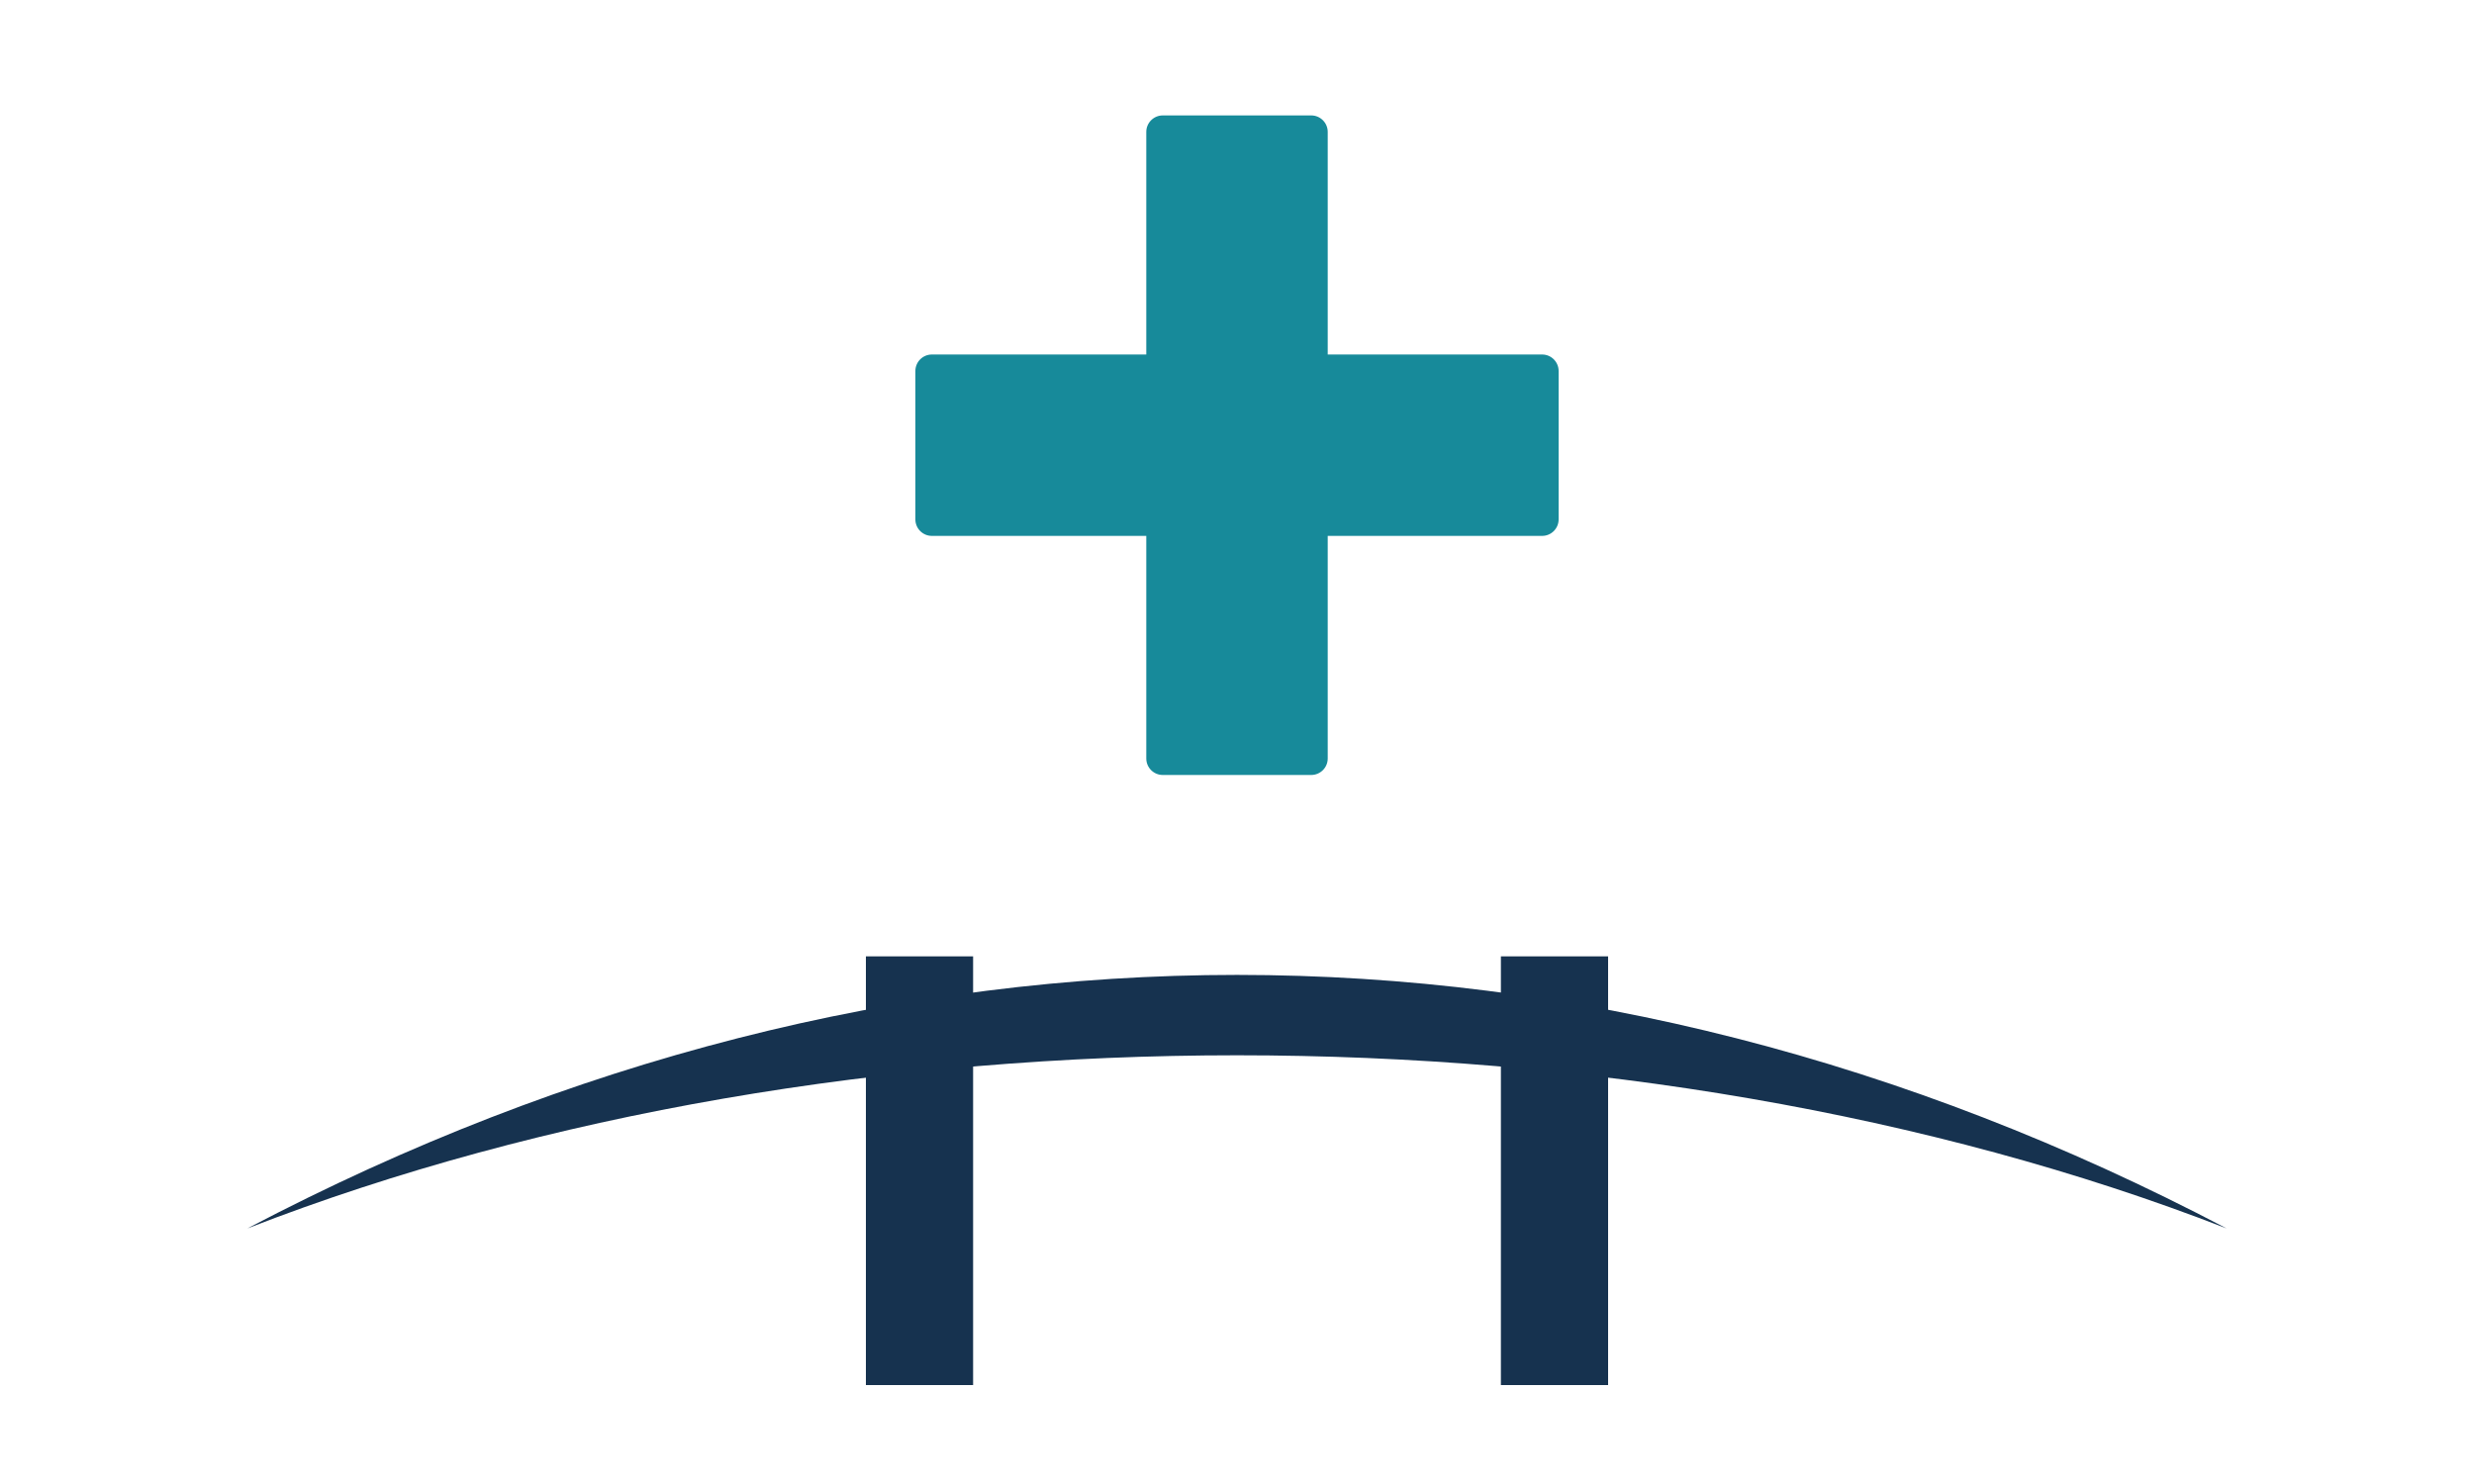
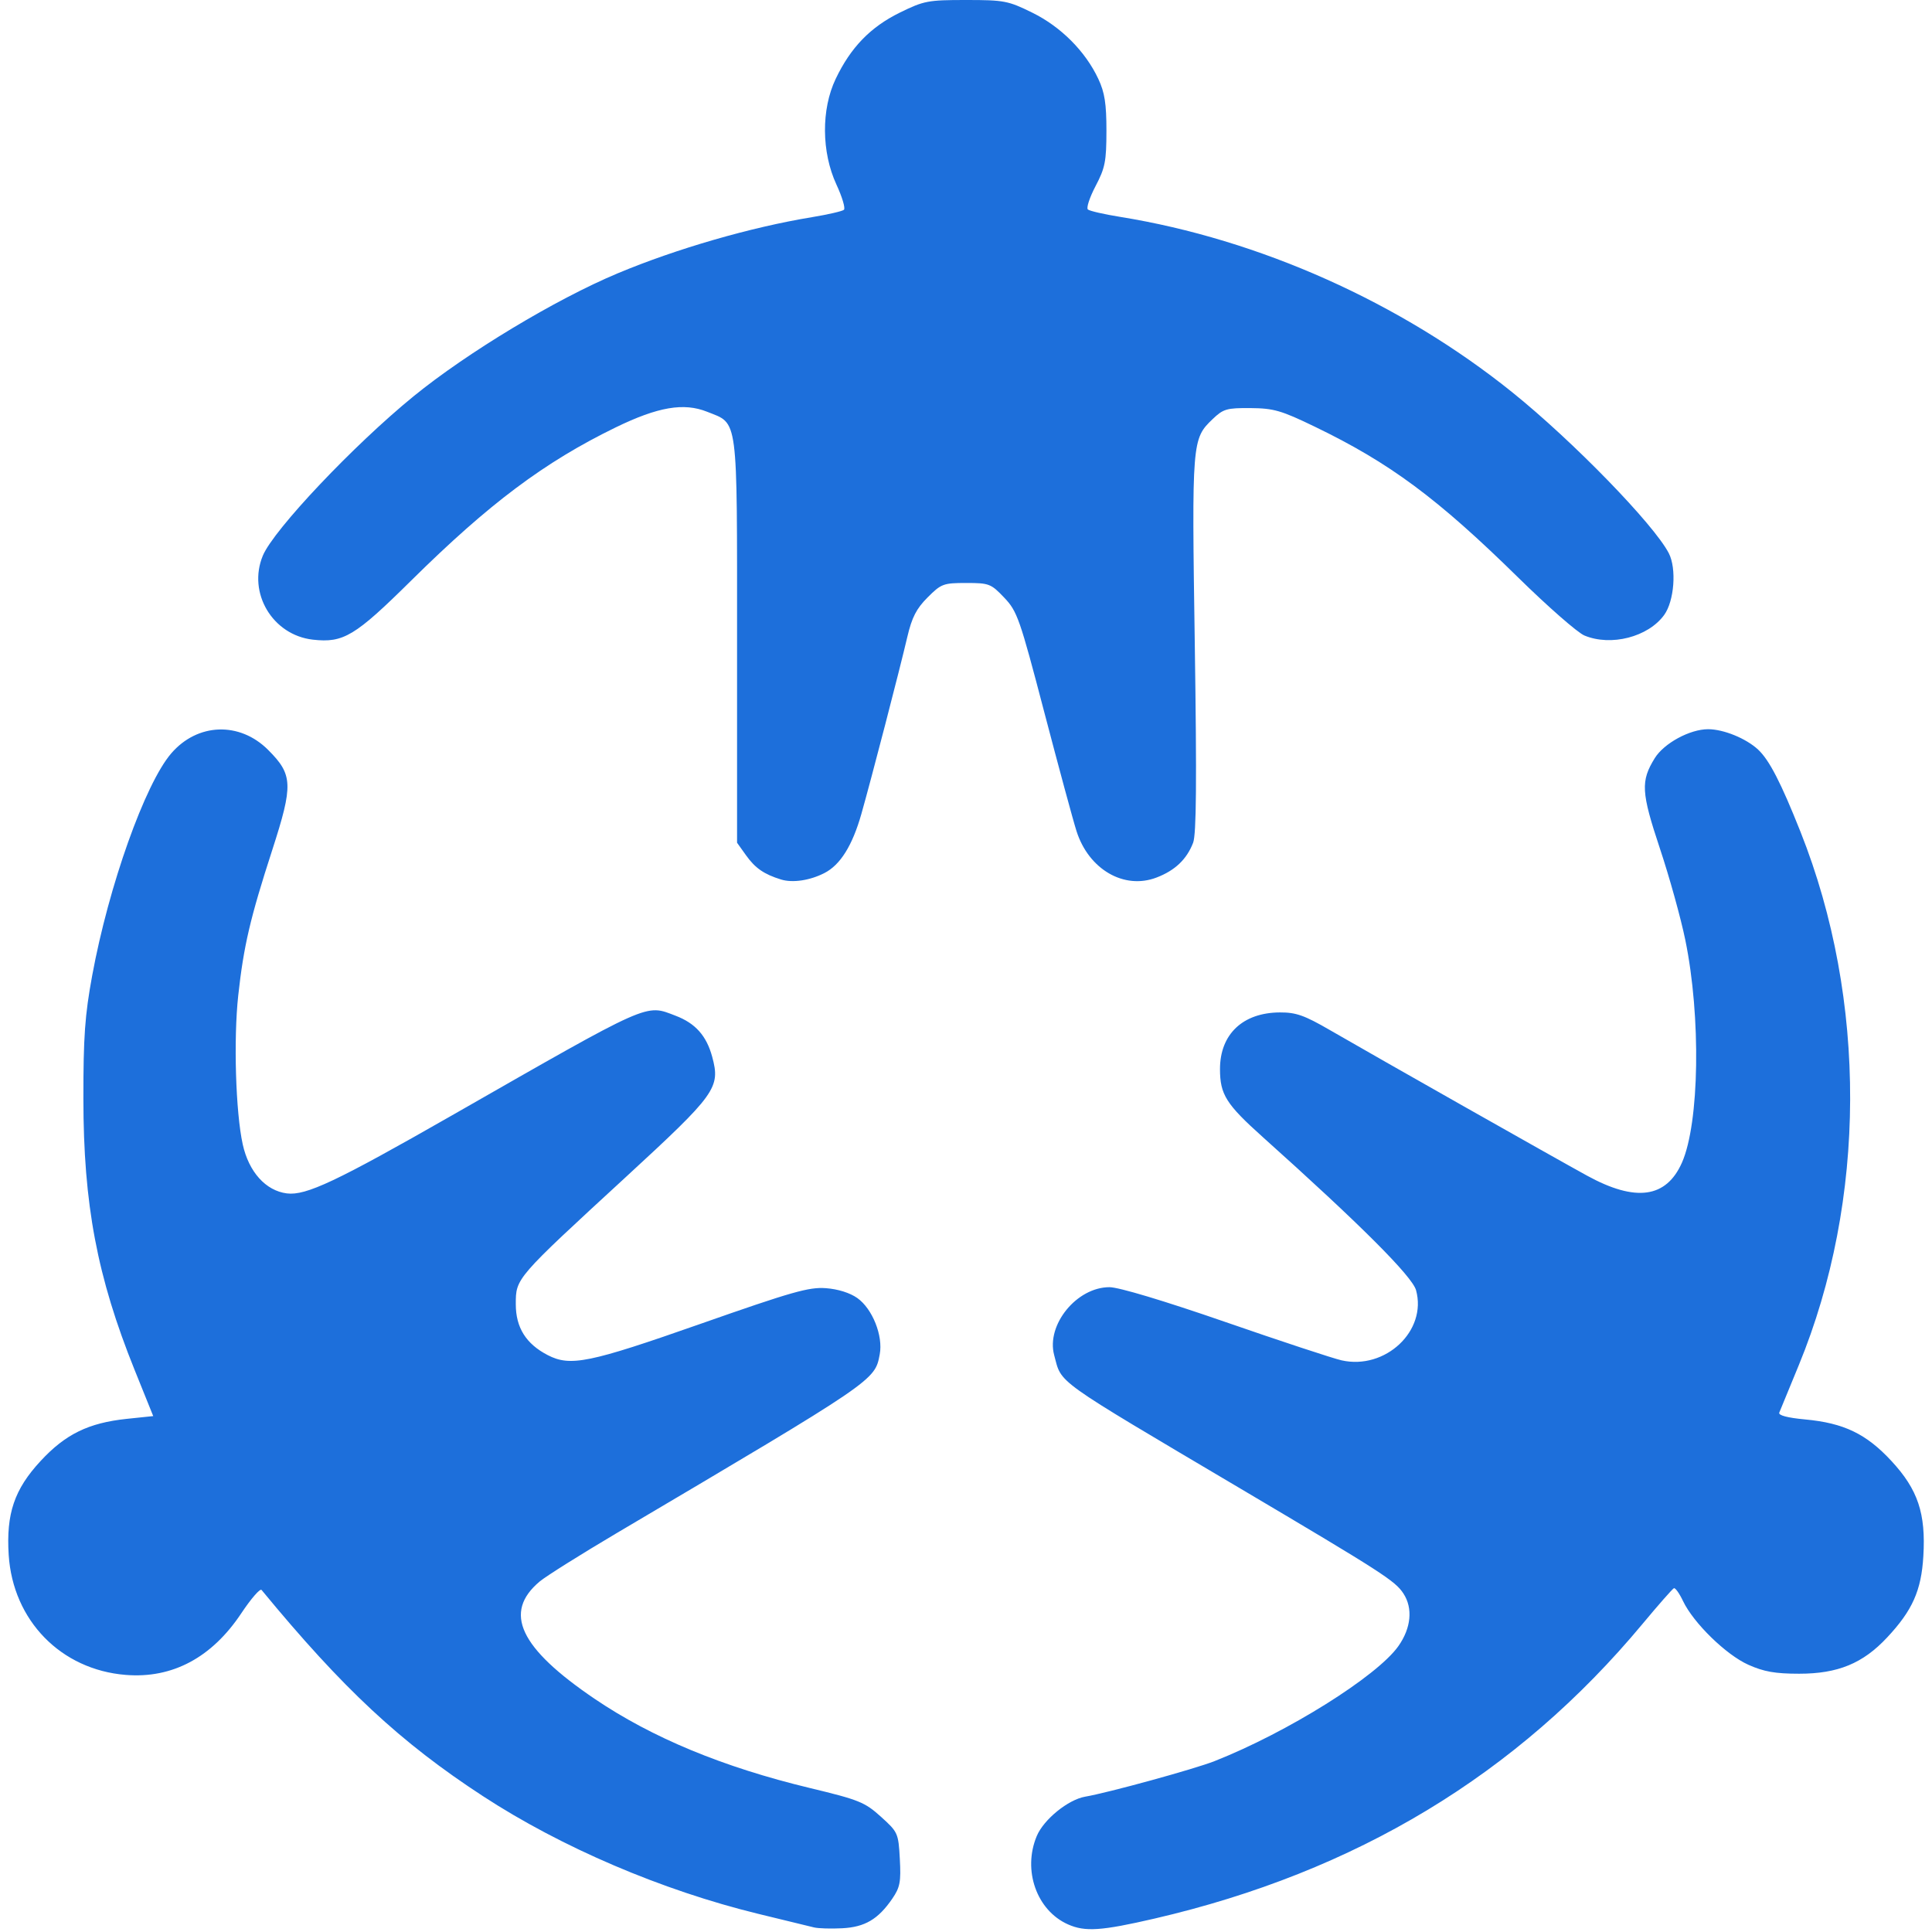
- <svg xmlns="http://www.w3.org/2000/svg" width="300" height="180" viewBox="0 0 300 180" fill="none" role="img" aria-label="MedBridge">
-   <rect x="139" y="14" width="22" height="80" rx="2" fill="#178A9A" />
-   <rect x="111" y="43" width="78" height="22" rx="2" fill="#178A9A" />
-   <path d="M30 149 C108 108 192 108 270 149 C198 121 102 121 30 149 Z" fill="#16324F" />
-   <rect x="105" y="116" width="13" height="52" fill="#16324F" />
-   <rect x="182" y="116" width="13" height="52" fill="#16324F" />
+ <svg xmlns="http://www.w3.org/2000/svg" width="64" height="64" viewBox="262.54 24.5 498.91 502.07" role="img" aria-label="MedBridge">
+   <path d="M 472.50 525.38 C471.40,525.12 464.88,523.53 458.00,521.85 C432.99,515.75 406.90,504.60 386.50,491.29 C365.00,477.26 350.12,463.40 328.93,437.68 C328.56,437.22 326.20,439.94 323.69,443.71 C316.02,455.26 305.76,460.74 293.64,459.76 C276.80,458.41 264.32,445.62 263.22,428.59 C262.54,417.86 264.68,411.54 271.51,404.17 C277.96,397.20 283.95,394.27 293.89,393.22 L 300.78 392.50 L 295.94 380.50 C286.21,356.36 282.64,337.49 282.63,310.00 C282.62,293.90 283.02,288.32 284.92,278.00 C289.21,254.71 298.65,228.19 305.46,220.28 C312.28,212.36 323.23,211.96 330.64,219.38 C337.09,225.82 337.19,228.43 331.71,245.39 C325.95,263.17 324.29,270.31 322.87,283.20 C321.63,294.58 322.20,313.54 324.04,321.89 C325.62,329.05 330.01,333.93 335.50,334.63 C340.47,335.26 348.37,331.53 378.51,314.30 C430.48,284.59 428.60,285.43 436.53,288.46 C441.68,290.42 444.56,293.67 446.04,299.13 C448.21,307.20 447.08,308.76 423.53,330.44 C394.86,356.82 395.00,356.66 395.00,363.43 C395.00,369.50 397.66,373.74 403.29,376.65 C409.18,379.69 414.03,378.70 443.00,368.53 C466.79,360.18 471.19,358.93 475.59,359.26 C478.73,359.49 481.86,360.48 483.76,361.83 C487.69,364.63 490.48,371.63 489.58,376.43 C488.29,383.29 488.66,383.04 421.32,422.85 C411.87,428.44 402.82,434.13 401.20,435.49 C391.64,443.53 395.97,452.75 415.51,465.99 C430.43,476.09 448.80,483.71 471.41,489.15 C484.22,492.23 485.69,492.83 489.87,496.60 C494.31,500.61 494.43,500.86 494.80,507.60 C495.12,513.56 494.85,514.97 492.84,517.91 C489.16,523.27 485.72,525.30 479.79,525.60 C476.88,525.75 473.60,525.65 472.50,525.38 ZM 538.50 524.59 C530.36,520.97 526.66,510.53 530.38,501.64 C532.18,497.33 538.54,492.16 542.97,491.40 C548.95,490.38 571.37,484.22 576.57,482.17 C595.52,474.70 618.79,460.14 624.35,452.29 C627.68,447.58 628.17,442.44 625.67,438.61 C623.50,435.30 620.26,433.22 583.50,411.45 C534.15,382.23 536.96,384.24 534.91,376.66 C532.79,368.80 540.76,359.00 549.28,359.00 C551.70,359.00 563.48,362.54 579.38,368.04 C593.75,373.02 607.34,377.50 609.58,378.01 C620.97,380.58 631.86,370.34 628.95,359.79 C627.96,356.19 614.41,342.65 589.16,320.03 C579.57,311.43 578.00,308.94 578.00,302.30 C578.01,293.25 583.94,287.65 593.55,287.60 C597.75,287.58 599.92,288.34 606.55,292.18 C619.11,299.45 664.69,325.25 673.41,330.03 C686.03,336.94 693.97,335.84 698.05,326.63 C702.60,316.33 703.02,288.74 698.93,268.81 C697.77,263.14 694.80,252.43 692.32,245.00 C687.45,230.37 687.29,227.50 690.98,221.53 C693.38,217.65 700.10,214.00 704.85,214.00 C708.85,214.00 714.72,216.39 717.84,219.30 C720.75,222.01 723.78,227.89 728.86,240.67 C746.22,284.37 746.05,336.42 728.40,379.30 C725.86,385.46 723.59,391.00 723.34,391.60 C723.06,392.31 725.46,392.94 730.05,393.37 C740.12,394.30 745.97,397.12 752.49,404.17 C759.37,411.59 761.45,417.80 760.78,428.92 C760.25,437.84 757.95,443.00 751.37,450.03 C745.07,456.78 738.57,459.45 728.50,459.45 C722.28,459.45 719.34,458.93 715.30,457.12 C709.52,454.54 701.05,446.27 698.33,440.57 C697.39,438.58 696.32,437.08 695.96,437.23 C695.60,437.38 691.93,441.55 687.81,446.50 C655.23,485.65 613.35,510.94 561.00,523.08 C547.17,526.28 542.95,526.57 538.50,524.59 ZM 463.94 253.06 C459.52,251.70 457.21,250.11 454.82,246.75 L 452.50 243.50 L 452.50 191.00 C452.50,131.77 452.89,134.78 444.71,131.50 C438.65,129.08 431.94,130.23 420.94,135.58 C402.47,144.57 388.08,155.35 367.89,175.30 C353.19,189.84 350.22,191.62 342.27,190.73 C331.77,189.54 325.24,178.55 329.27,168.88 C332.10,162.13 352.88,140.16 368.45,127.47 C382.37,116.13 405.37,102.27 421.50,95.52 C436.74,89.14 456.14,83.53 472.00,80.93 C476.12,80.25 479.85,79.39 480.27,79.02 C480.70,78.65 479.82,75.68 478.31,72.43 C474.43,64.03 474.35,52.90 478.13,45.00 C482.02,36.84 487.14,31.55 494.77,27.79 C501.06,24.70 502.11,24.50 512.00,24.50 C521.90,24.50 522.95,24.70 529.22,27.79 C536.66,31.45 543.03,37.84 546.38,45.00 C548.04,48.53 548.49,51.43 548.49,58.50 C548.48,66.43 548.15,68.14 545.66,72.87 C544.11,75.83 543.22,78.56 543.67,78.94 C544.13,79.33 547.88,80.19 552.00,80.85 C588.27,86.70 625.00,103.14 654.00,126.48 C669.70,139.12 690.76,160.77 694.63,168.26 C696.69,172.24 696.06,180.68 693.43,184.31 C689.27,190.04 679.61,192.53 672.70,189.65 C670.92,188.91 663.17,182.12 655.48,174.57 C634.49,153.96 622.14,144.80 602.63,135.38 C593.90,131.16 591.97,130.60 585.94,130.55 C579.75,130.50 578.86,130.76 576.09,133.41 C570.71,138.57 570.66,139.10 571.45,191.93 C571.98,227.67 571.86,241.29 571.02,243.50 C569.36,247.81 566.31,250.72 561.50,252.55 C553.08,255.77 543.89,250.44 540.72,240.50 C539.84,237.75 536.07,223.82 532.33,209.55 C525.95,185.17 525.31,183.36 521.92,179.80 C518.49,176.19 518.00,176.00 512.04,176.00 C506.12,176.00 505.55,176.21 502.02,179.75 C499.10,182.67 497.94,184.94 496.75,190.00 C494.70,198.77 487.44,226.73 484.81,236.00 C482.47,244.25 479.33,249.27 475.20,251.38 C471.41,253.32 466.94,253.98 463.94,253.06 Z" fill="#1D6FDB" />
</svg>
